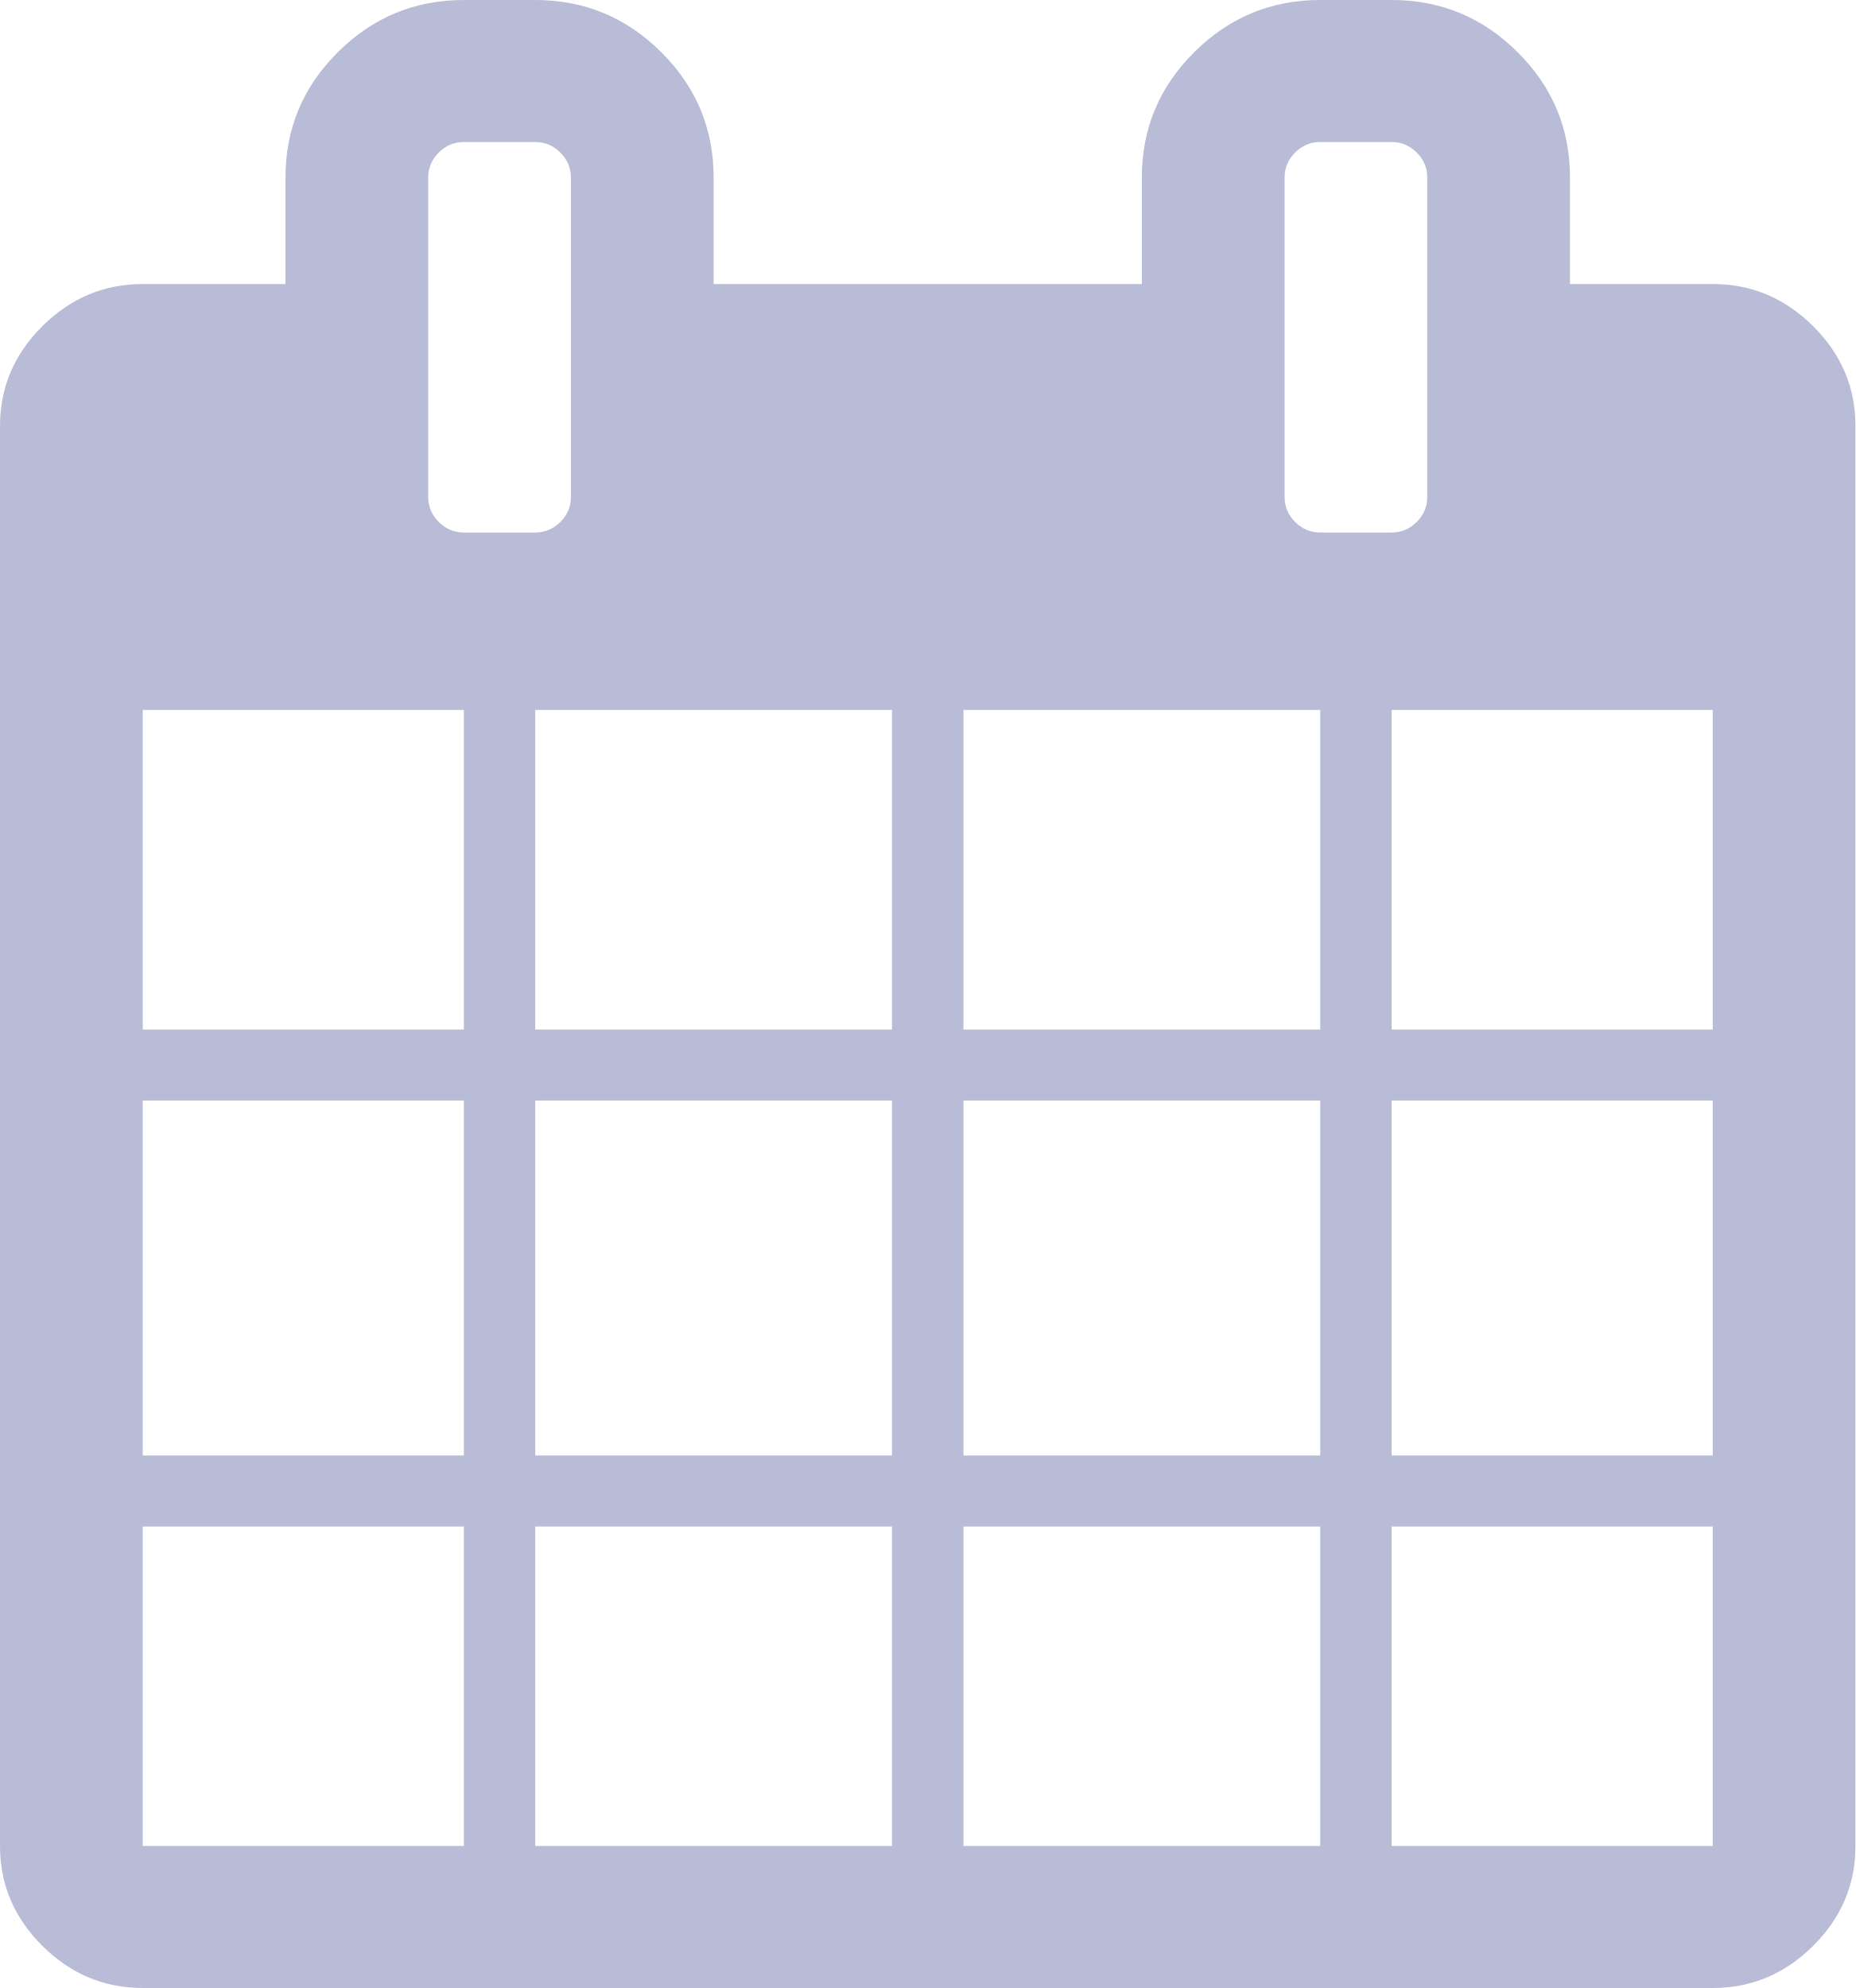
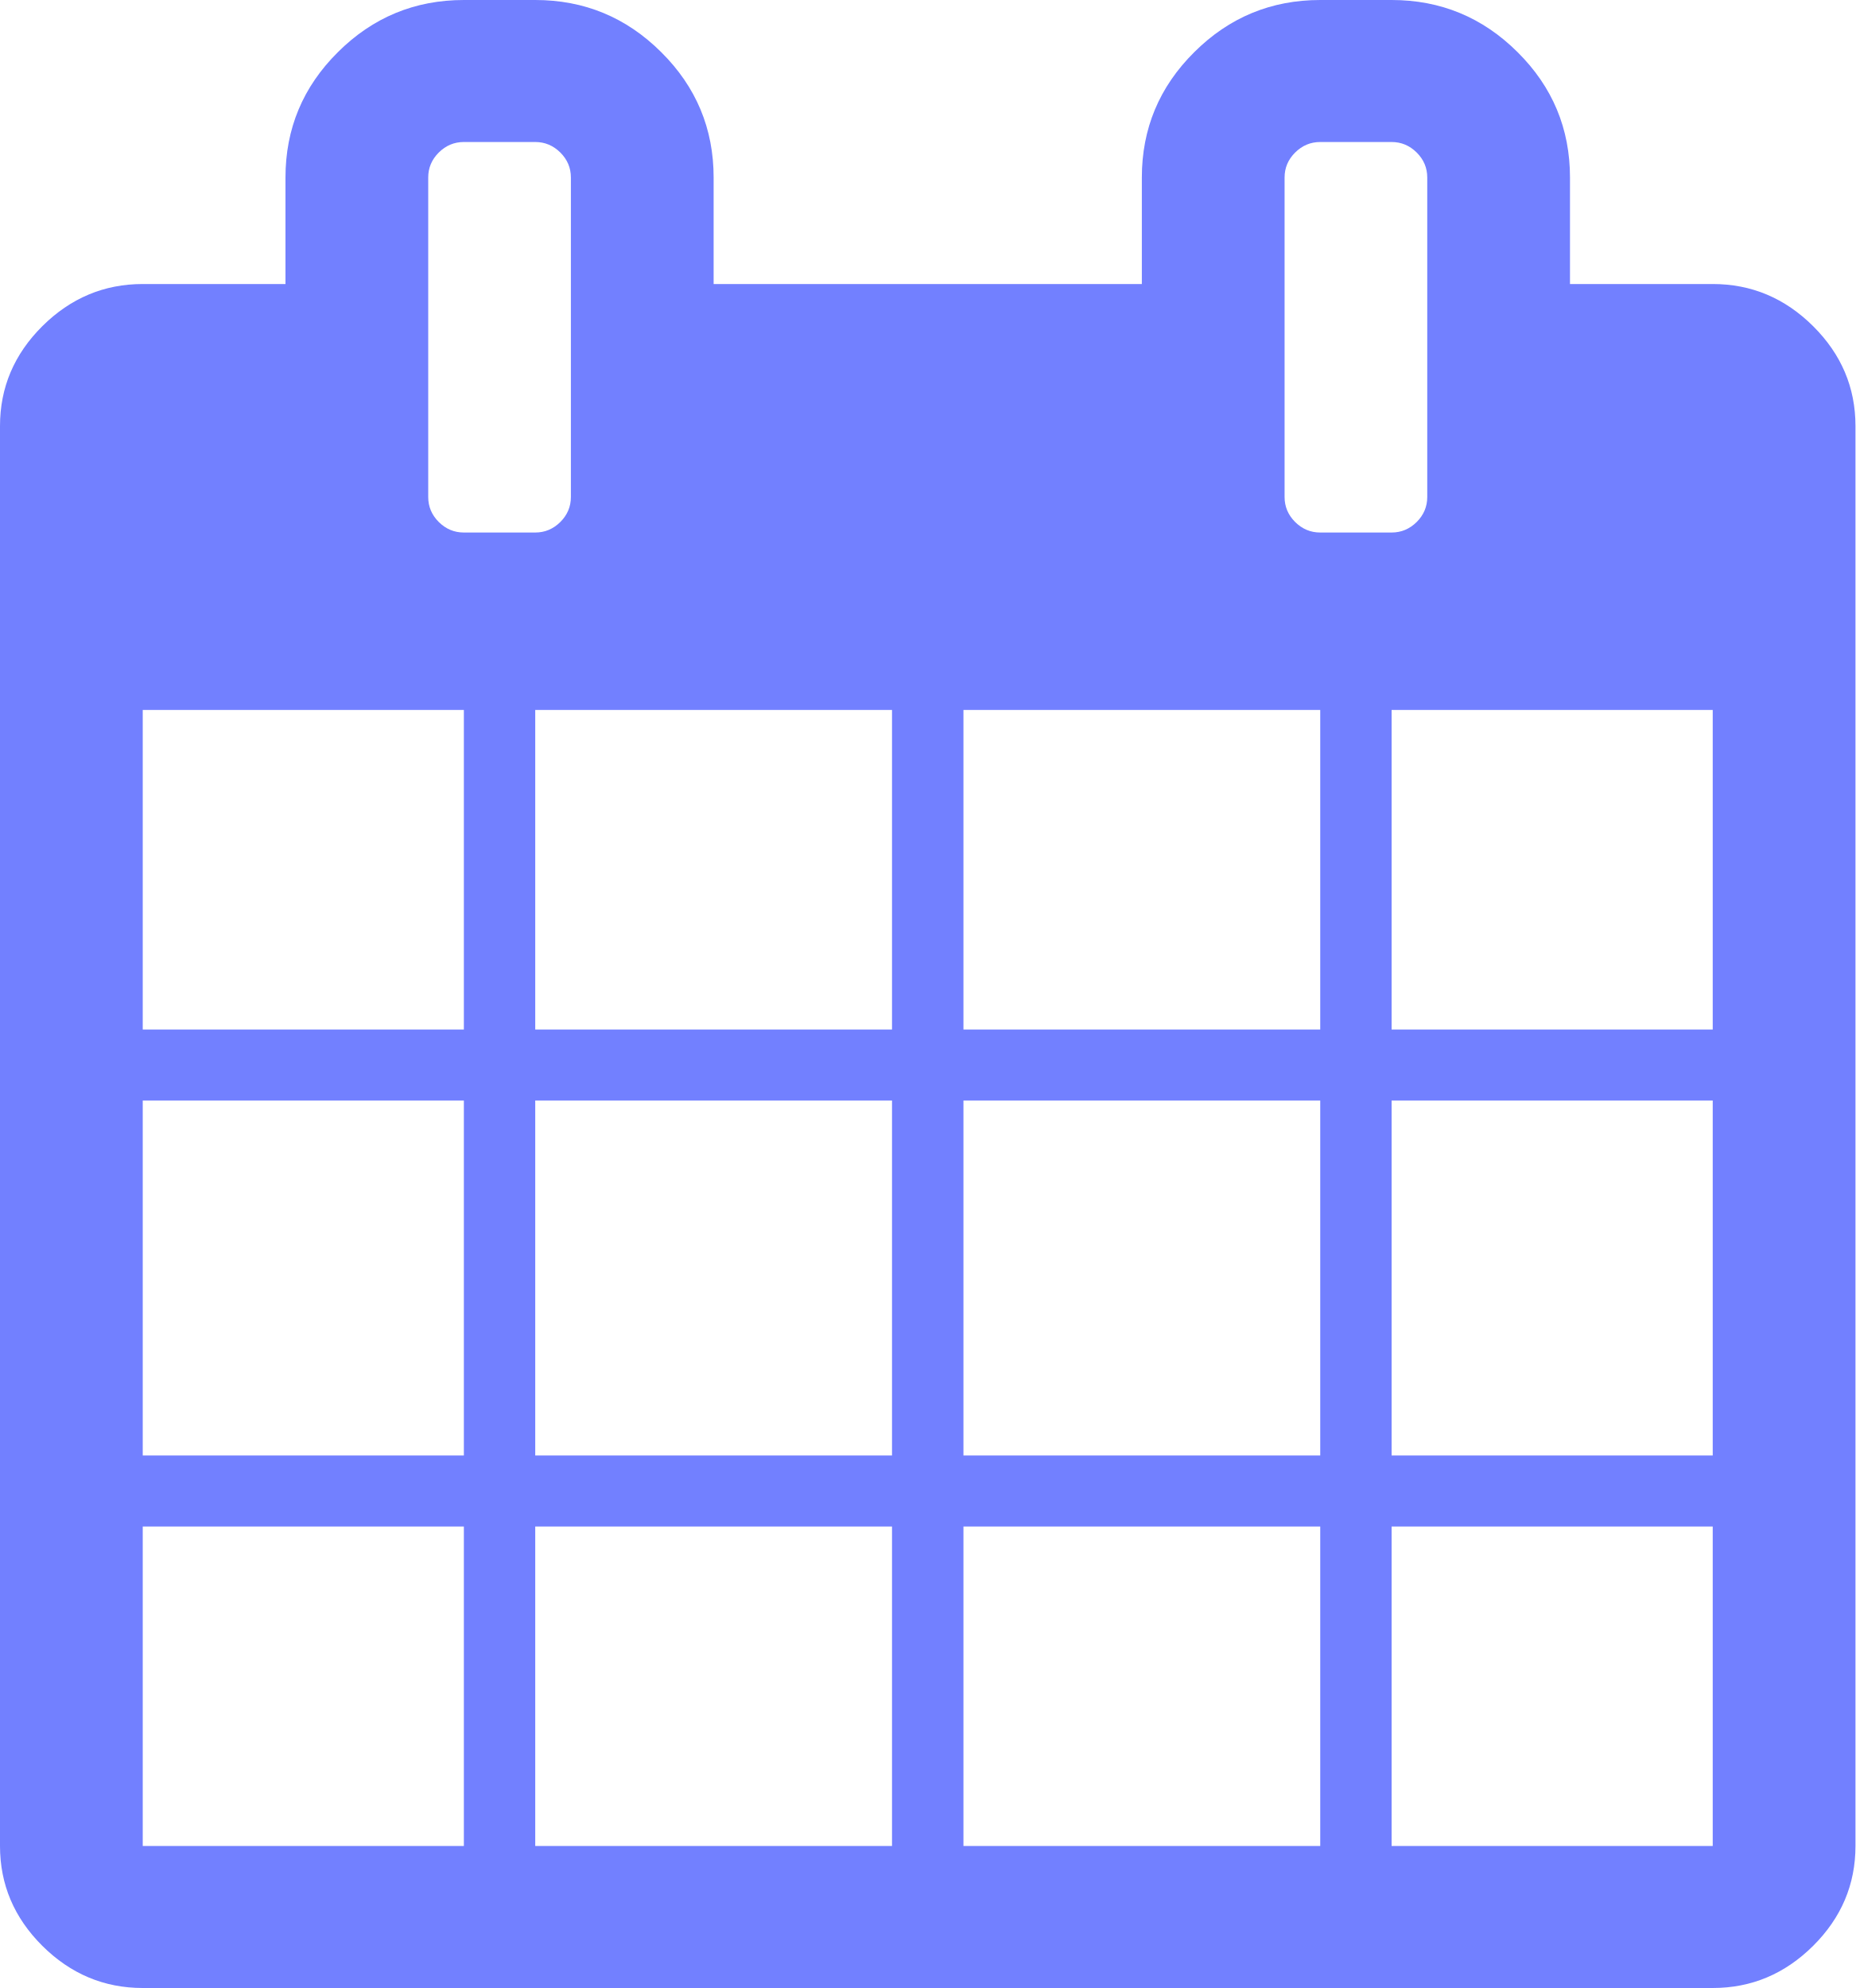
<svg xmlns="http://www.w3.org/2000/svg" width="28" height="30" viewBox="0 0 28 30" fill="none">
-   <path d="M2.154 27.857H7V23.036H2.154V27.857ZM8.077 27.857H13.461V23.036H8.077V27.857ZM2.154 21.964H7V16.607H2.154V21.964ZM8.077 21.964H13.461V16.607H8.077V21.964ZM2.154 15.536H7V10.714H2.154V15.536ZM14.539 27.857H19.923V23.036H14.539V27.857ZM8.077 15.536H13.461V10.714H8.077V15.536ZM21 27.857H25.846V23.036H21V27.857ZM14.539 21.964H19.923V16.607H14.539V21.964ZM8.615 7.5V2.679C8.615 2.533 8.562 2.408 8.456 2.302C8.349 2.196 8.223 2.143 8.077 2.143H7C6.854 2.143 6.728 2.196 6.621 2.302C6.515 2.408 6.462 2.533 6.462 2.679V7.5C6.462 7.645 6.515 7.771 6.621 7.877C6.728 7.983 6.854 8.036 7 8.036H8.077C8.223 8.036 8.349 7.983 8.456 7.877C8.562 7.771 8.615 7.645 8.615 7.5ZM21 21.964H25.846V16.607H21V21.964ZM14.539 15.536H19.923V10.714H14.539V15.536ZM21 15.536H25.846V10.714H21V15.536ZM21.538 7.5V2.679C21.538 2.533 21.485 2.408 21.379 2.302C21.272 2.196 21.146 2.143 21 2.143H19.923C19.777 2.143 19.651 2.196 19.544 2.302C19.438 2.408 19.385 2.533 19.385 2.679V7.5C19.385 7.645 19.438 7.771 19.544 7.877C19.651 7.983 19.777 8.036 19.923 8.036H21C21.146 8.036 21.272 7.983 21.379 7.877C21.485 7.771 21.538 7.645 21.538 7.5ZM28 6.429V27.857C28 28.438 27.787 28.94 27.361 29.364C26.934 29.788 26.43 30 25.846 30H2.154C1.571 30 1.066 29.788 0.639 29.364C0.213 28.94 0 28.438 0 27.857V6.429C0 5.848 0.213 5.346 0.639 4.922C1.066 4.498 1.571 4.286 2.154 4.286H4.308V2.679C4.308 1.942 4.571 1.311 5.099 0.787C5.626 0.262 6.26 0 7 0H8.077C8.817 0 9.451 0.262 9.978 0.787C10.506 1.311 10.769 1.942 10.769 2.679V4.286H17.231V2.679C17.231 1.942 17.494 1.311 18.022 0.787C18.549 0.262 19.183 0 19.923 0H21C21.74 0 22.374 0.262 22.901 0.787C23.429 1.311 23.692 1.942 23.692 2.679V4.286H25.846C26.43 4.286 26.934 4.498 27.361 4.922C27.787 5.346 28 5.848 28 6.429Z" fill="#B9BCD7" />
+   <path d="M2.154 27.857H7V23.036H2.154V27.857ZM8.077 27.857H13.461V23.036H8.077V27.857ZM2.154 21.964H7V16.607H2.154V21.964ZM8.077 21.964H13.461V16.607H8.077V21.964ZM2.154 15.536H7V10.714H2.154V15.536ZM14.539 27.857H19.923V23.036H14.539V27.857ZM8.077 15.536H13.461V10.714H8.077V15.536ZM21 27.857H25.846V23.036H21V27.857ZM14.539 21.964H19.923V16.607H14.539V21.964ZM8.615 7.5V2.679C8.615 2.533 8.562 2.408 8.456 2.302C8.349 2.196 8.223 2.143 8.077 2.143H7C6.854 2.143 6.728 2.196 6.621 2.302C6.515 2.408 6.462 2.533 6.462 2.679V7.5C6.462 7.645 6.515 7.771 6.621 7.877C6.728 7.983 6.854 8.036 7 8.036H8.077C8.223 8.036 8.349 7.983 8.456 7.877C8.562 7.771 8.615 7.645 8.615 7.5ZM21 21.964H25.846V16.607H21V21.964ZM14.539 15.536H19.923V10.714H14.539V15.536ZM21 15.536H25.846V10.714H21V15.536ZM21.538 7.5V2.679C21.538 2.533 21.485 2.408 21.379 2.302C21.272 2.196 21.146 2.143 21 2.143H19.923C19.777 2.143 19.651 2.196 19.544 2.302C19.438 2.408 19.385 2.533 19.385 2.679V7.5C19.385 7.645 19.438 7.771 19.544 7.877C19.651 7.983 19.777 8.036 19.923 8.036H21C21.146 8.036 21.272 7.983 21.379 7.877C21.485 7.771 21.538 7.645 21.538 7.5ZM28 6.429V27.857C28 28.438 27.787 28.94 27.361 29.364C26.934 29.788 26.43 30 25.846 30H2.154C1.571 30 1.066 29.788 0.639 29.364C0.213 28.94 0 28.438 0 27.857V6.429C0 5.848 0.213 5.346 0.639 4.922C1.066 4.498 1.571 4.286 2.154 4.286H4.308V2.679C4.308 1.942 4.571 1.311 5.099 0.787C5.626 0.262 6.26 0 7 0H8.077C8.817 0 9.451 0.262 9.978 0.787C10.506 1.311 10.769 1.942 10.769 2.679V4.286H17.231V2.679C17.231 1.942 17.494 1.311 18.022 0.787C18.549 0.262 19.183 0 19.923 0H21C21.74 0 22.374 0.262 22.901 0.787C23.429 1.311 23.692 1.942 23.692 2.679V4.286H25.846C26.43 4.286 26.934 4.498 27.361 4.922C27.787 5.346 28 5.848 28 6.429Z" fill="#7280ff" />
</svg>
